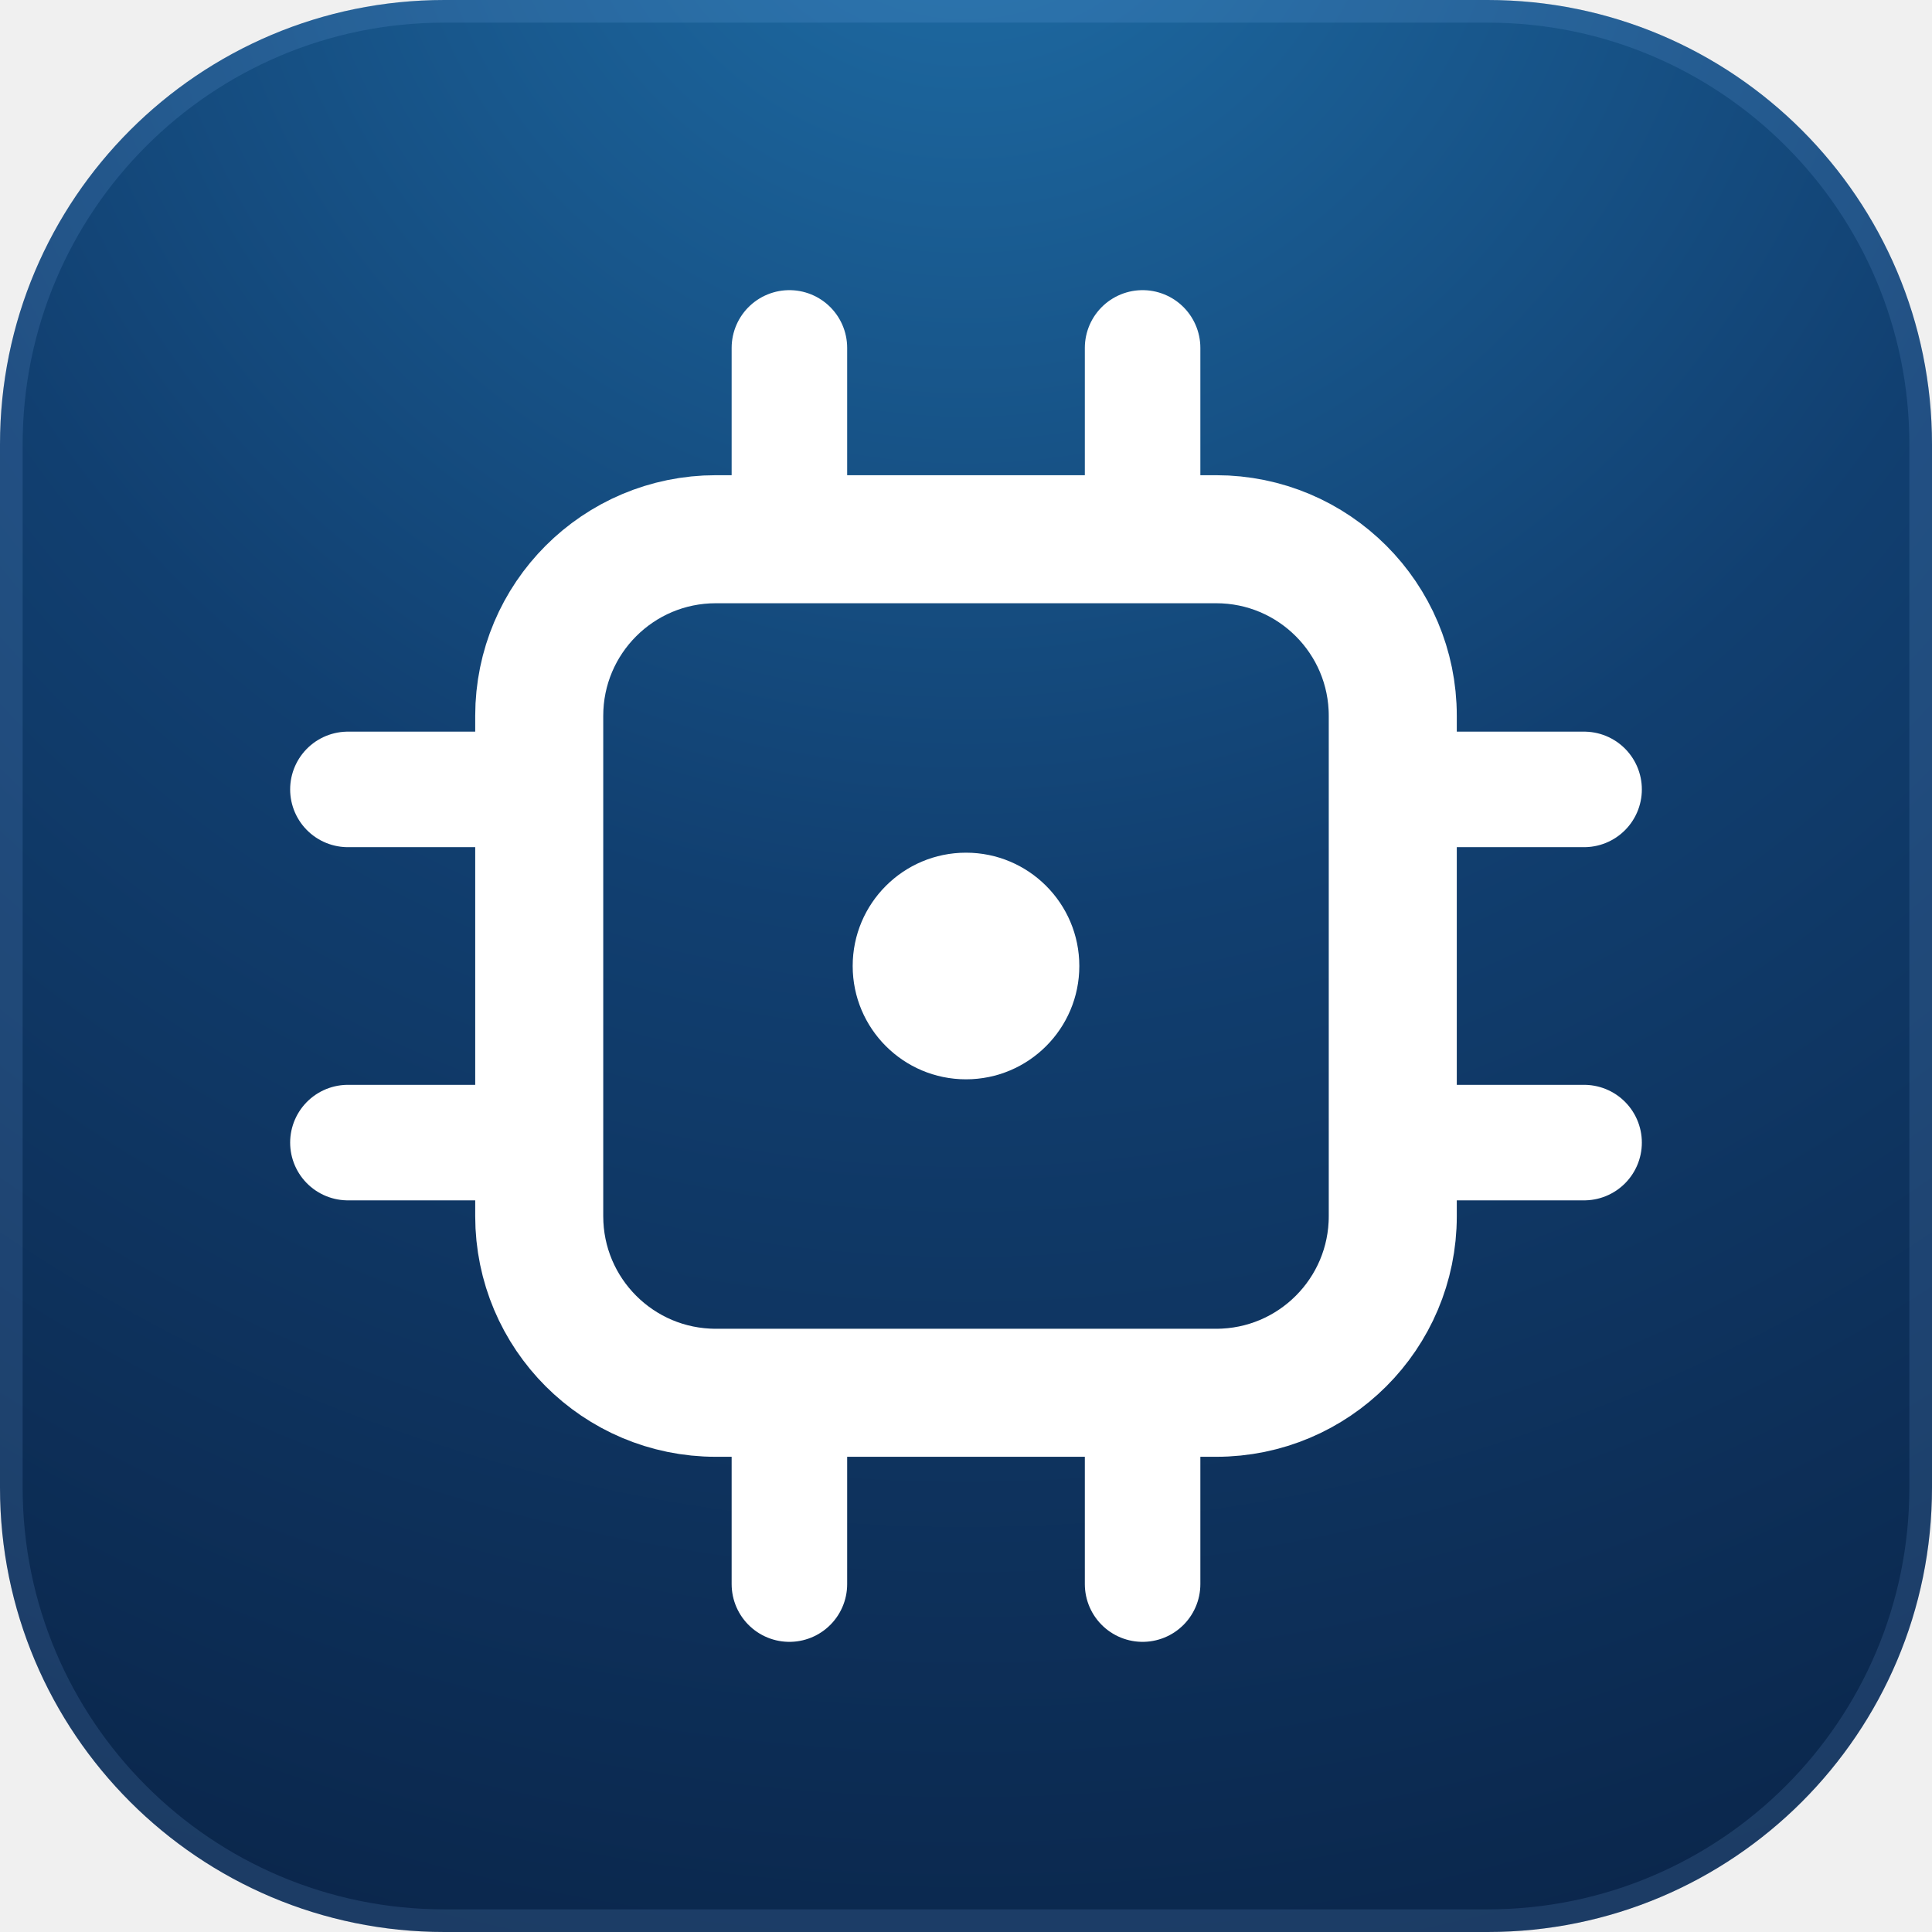
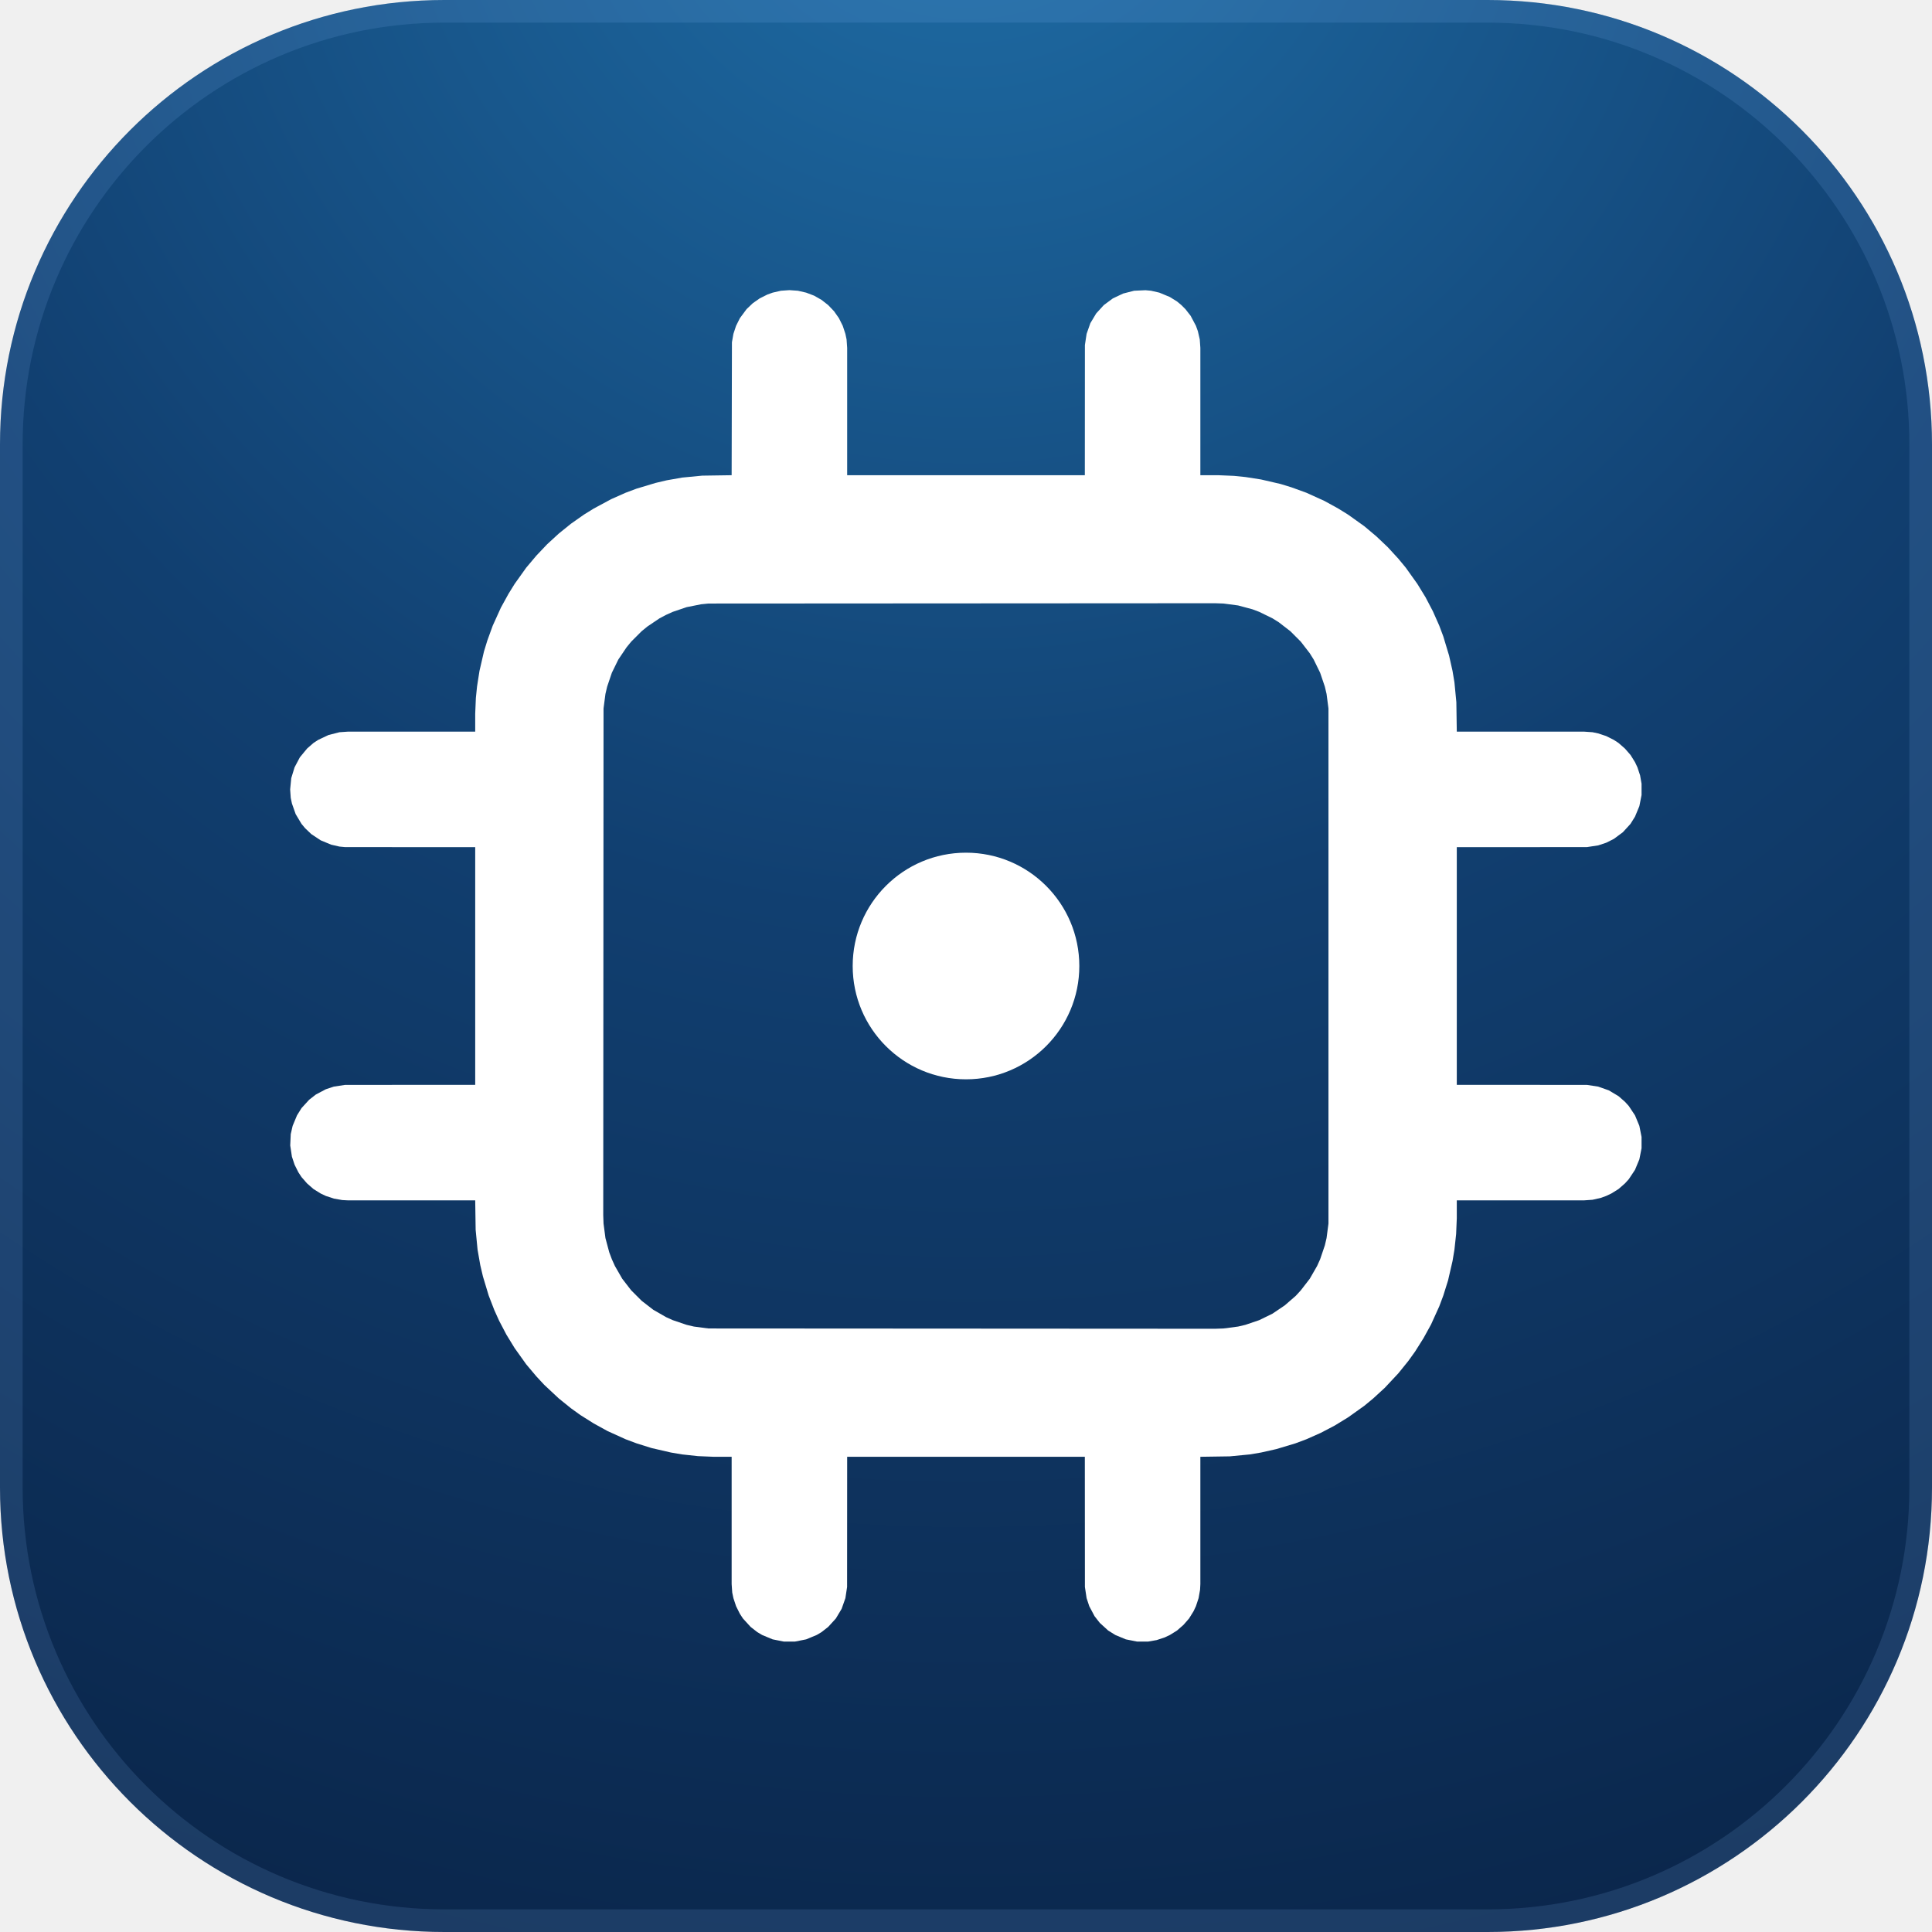
<svg xmlns="http://www.w3.org/2000/svg" viewBox="0 0 256 256">
  <defs>
    <radialGradient id="bg" cx="0.5" cy="-0.1" r="1.2">
      <stop offset="0" stop-color="#1f6fa8" />
      <stop offset="0.48" stop-color="#113f70" />
      <stop offset="1" stop-color="#0a2448" />
    </radialGradient>
  </defs>
  <rect width="256" height="256" rx="58.88" fill="url(#bg)" />
  <rect x="1.5" y="1.5" width="253" height="253" rx="57.38" fill="none" stroke="#8cbeff" stroke-opacity="0.14" stroke-width="3" />
  <g transform="translate(3.2 3.2) scale(0.975)">
-     <rect x="70" y="70" width="116" height="116" rx="24" fill="none" stroke="#ffffff" stroke-width="17.4" stroke-linejoin="round" />
-     <g fill="none" stroke="#ffffff" stroke-width="15.7" stroke-linecap="round">
-       <path d="M104 70 V44" />
-       <path d="M152 70 V44" />
-       <path d="M104 186 V212" />
-       <path d="M152 186 V212" />
-       <path d="M70 104 H44" />
-       <path d="M70 152 H44" />
-       <path d="M186 104 H212" />
-       <path d="M186 152 H212" />
+     <g data-centre="1">
+       <path fill="#ffffff" fill-rule="evenodd" d="M111.77 42.85 L111.61 42.09 L111.25 41.00 L110.73 39.96 L110.07 39.02 L109.27 38.18 L108.36 37.47 L107.36 36.90 L106.28 36.49 L105.15 36.23 L104.00 36.15 L102.85 36.23 L101.72 36.49 L101.00 36.75 L99.96 37.27 L99.02 37.93 L98.18 38.73 L97.27 39.96 L96.75 41.00 L96.39 42.09 L96.19 43.23 L96.15 61.30 L92.15 61.36 L89.45 61.62 L87.34 61.99 L85.81 62.35 L83.22 63.13 L81.75 63.68 L79.79 64.55 L77.41 65.83 L76.07 66.66 L74.32 67.89 L72.66 69.23 L71.08 70.68 L69.61 72.23 L68.23 73.87 L66.66 76.07 L65.83 77.41 L64.80 79.28 L63.68 81.75 L62.95 83.76 L62.49 85.26 L61.88 87.90 L61.55 90.01 L61.39 91.58 L61.30 93.72 L61.30 96.15 L44.00 96.15 L42.85 96.23 L41.36 96.61 L39.96 97.27 L39.32 97.69 L38.45 98.45 L37.47 99.64 L36.75 101.00 L36.30 102.47 L36.15 104.00 L36.23 105.15 L36.39 105.91 L36.90 107.36 L37.69 108.68 L38.18 109.27 L39.02 110.07 L40.30 110.92 L41.72 111.51 L42.85 111.77 L43.61 111.84 L61.30 111.85 L61.30 144.15 L43.61 144.16 L42.09 144.39 L41.00 144.75 L39.64 145.47 L38.73 146.18 L37.69 147.32 L37.08 148.30 L36.49 149.72 L36.23 150.85 L36.16 152.39 L36.39 153.91 L36.75 155.00 L37.27 156.04 L37.69 156.68 L38.45 157.55 L39.32 158.31 L40.30 158.92 L41.00 159.25 L42.09 159.61 L43.23 159.81 L44.00 159.85 L61.30 159.85 L61.36 163.85 L61.62 166.55 L61.99 168.66 L62.35 170.19 L63.13 172.78 L63.90 174.77 L64.55 176.21 L65.54 178.10 L66.66 179.93 L68.23 182.13 L69.61 183.77 L70.68 184.92 L72.66 186.77 L74.32 188.11 L75.60 189.03 L77.41 190.17 L79.28 191.20 L81.75 192.32 L83.22 192.87 L85.26 193.51 L87.90 194.12 L89.45 194.38 L91.58 194.61 L93.72 194.70 L96.15 194.70 L96.15 212.00 L96.23 213.15 L96.39 213.91 L96.75 215.00 L97.27 216.04 L97.69 216.68 L98.73 217.82 L99.64 218.53 L100.30 218.92 L101.72 219.51 L103.23 219.81 L104.77 219.81 L106.28 219.51 L107.70 218.92 L108.36 218.53 L109.27 217.82 L110.31 216.68 L111.10 215.36 L111.61 213.91 L111.84 212.39 L111.85 194.70 L144.15 194.70 L144.16 212.39 L144.39 213.91 L144.75 215.00 L145.47 216.36 L146.18 217.27 L147.32 218.31 L148.30 218.92 L149.72 219.51 L151.23 219.81 L152.77 219.81 L153.91 219.61 L155.00 219.25 L155.70 218.92 L156.68 218.31 L157.55 217.55 L158.31 216.68 L158.92 215.70 L159.25 215.00 L159.61 213.91 L159.81 212.77 L159.85 212.00 L159.85 194.70 L163.85 194.64 L166.55 194.38 L168.10 194.12 L170.19 193.65 L172.78 192.87 L174.25 192.32 L176.21 191.45 L178.10 190.46 L179.93 189.34 L182.13 187.77 L183.34 186.77 L184.92 185.32 L186.77 183.34 L188.11 181.68 L189.03 180.40 L190.17 178.59 L191.20 176.72 L192.32 174.25 L192.87 172.78 L193.51 170.74 L194.12 168.10 L194.38 166.55 L194.61 164.42 L194.70 162.28 L194.70 159.85 L212.00 159.85 L213.15 159.77 L214.28 159.51 L215.00 159.25 L215.70 158.92 L216.68 158.31 L217.55 157.55 L218.07 156.98 L218.92 155.70 L219.51 154.28 L219.81 152.77 L219.81 151.23 L219.51 149.72 L218.92 148.30 L218.07 147.02 L217.55 146.45 L216.68 145.69 L215.36 144.90 L213.91 144.39 L212.39 144.16 L194.70 144.15 L194.70 111.85 L212.39 111.84 L213.91 111.61 L215.00 111.25 L216.04 110.73 L217.27 109.82 L218.31 108.68 L218.92 107.70 L219.51 106.28 L219.81 104.77 L219.81 103.23 L219.61 102.09 L219.25 101.00 L218.92 100.30 L218.31 99.32 L217.55 98.45 L216.68 97.69 L216.04 97.27 L215.00 96.75 L213.91 96.39 L213.15 96.23 L212.00 96.15 L194.70 96.15 L194.64 92.15 L194.38 89.45 L194.12 87.90 L193.65 85.81 L192.87 83.22 L192.32 81.75 L191.45 79.79 L190.46 77.90 L189.34 76.07 L187.77 73.87 L186.77 72.66 L185.32 71.08 L183.77 69.61 L182.13 68.23 L179.93 66.66 L178.59 65.83 L176.72 64.80 L174.25 63.68 L172.24 62.95 L170.74 62.49 L168.10 61.88 L165.99 61.55 L164.42 61.39 L162.28 61.30 L159.85 61.30 L159.85 44.00 L159.77 42.85 L159.51 41.72 L159.25 41.00 L158.53 39.64 L157.82 38.73 L157.27 38.18 L156.68 37.69 L155.70 37.08 L154.28 36.49 L153.15 36.23 L152.39 36.16 L150.85 36.23 L149.36 36.61 L147.96 37.27 L146.73 38.18 L145.69 39.32 L144.90 40.64 L144.39 42.09 L144.16 43.61 L144.15 61.30 L111.85 61.30 L111.85 44.00 Z M164.98 79.00 L166.92 79.52 L167.85 79.87 L169.65 80.75 L170.50 81.28 L172.08 82.50 L173.50 83.92 L174.72 85.50 L175.25 86.35 L176.13 88.15 L176.77 90.04 L177.00 91.02 L177.26 93.00 L177.26 163.00 L177.00 164.98 L176.77 165.96 L176.13 167.85 L175.72 168.76 L174.72 170.50 L173.50 172.08 L172.82 172.82 L171.31 174.13 L169.65 175.25 L167.85 176.13 L165.96 176.77 L164.98 177.00 L163.00 177.26 L161.86 177.30 L93.00 177.26 L91.02 177.00 L90.04 176.77 L88.15 176.13 L87.24 175.72 L85.50 174.72 L83.92 173.50 L82.50 172.08 L81.28 170.50 L80.28 168.76 L79.87 167.85 L79.52 166.92 L79.00 164.98 L78.74 163.00 L78.70 161.86 L78.74 93.00 L79.00 91.02 L79.23 90.04 L79.87 88.15 L80.75 86.35 L81.87 84.69 L82.50 83.92 L83.92 82.50 L84.69 81.87 L86.35 80.75 L87.24 80.28 L88.15 79.87 L90.04 79.23 L92.00 78.84 L93.00 78.74 L161.86 78.70 L163.00 78.74 Z" />
+       <circle cx="128" cy="128" r="15.4" fill="#ffffff" />
    </g>
-     <circle cx="128" cy="128" r="15.4" fill="#ffffff" />
  </g>
</svg>
